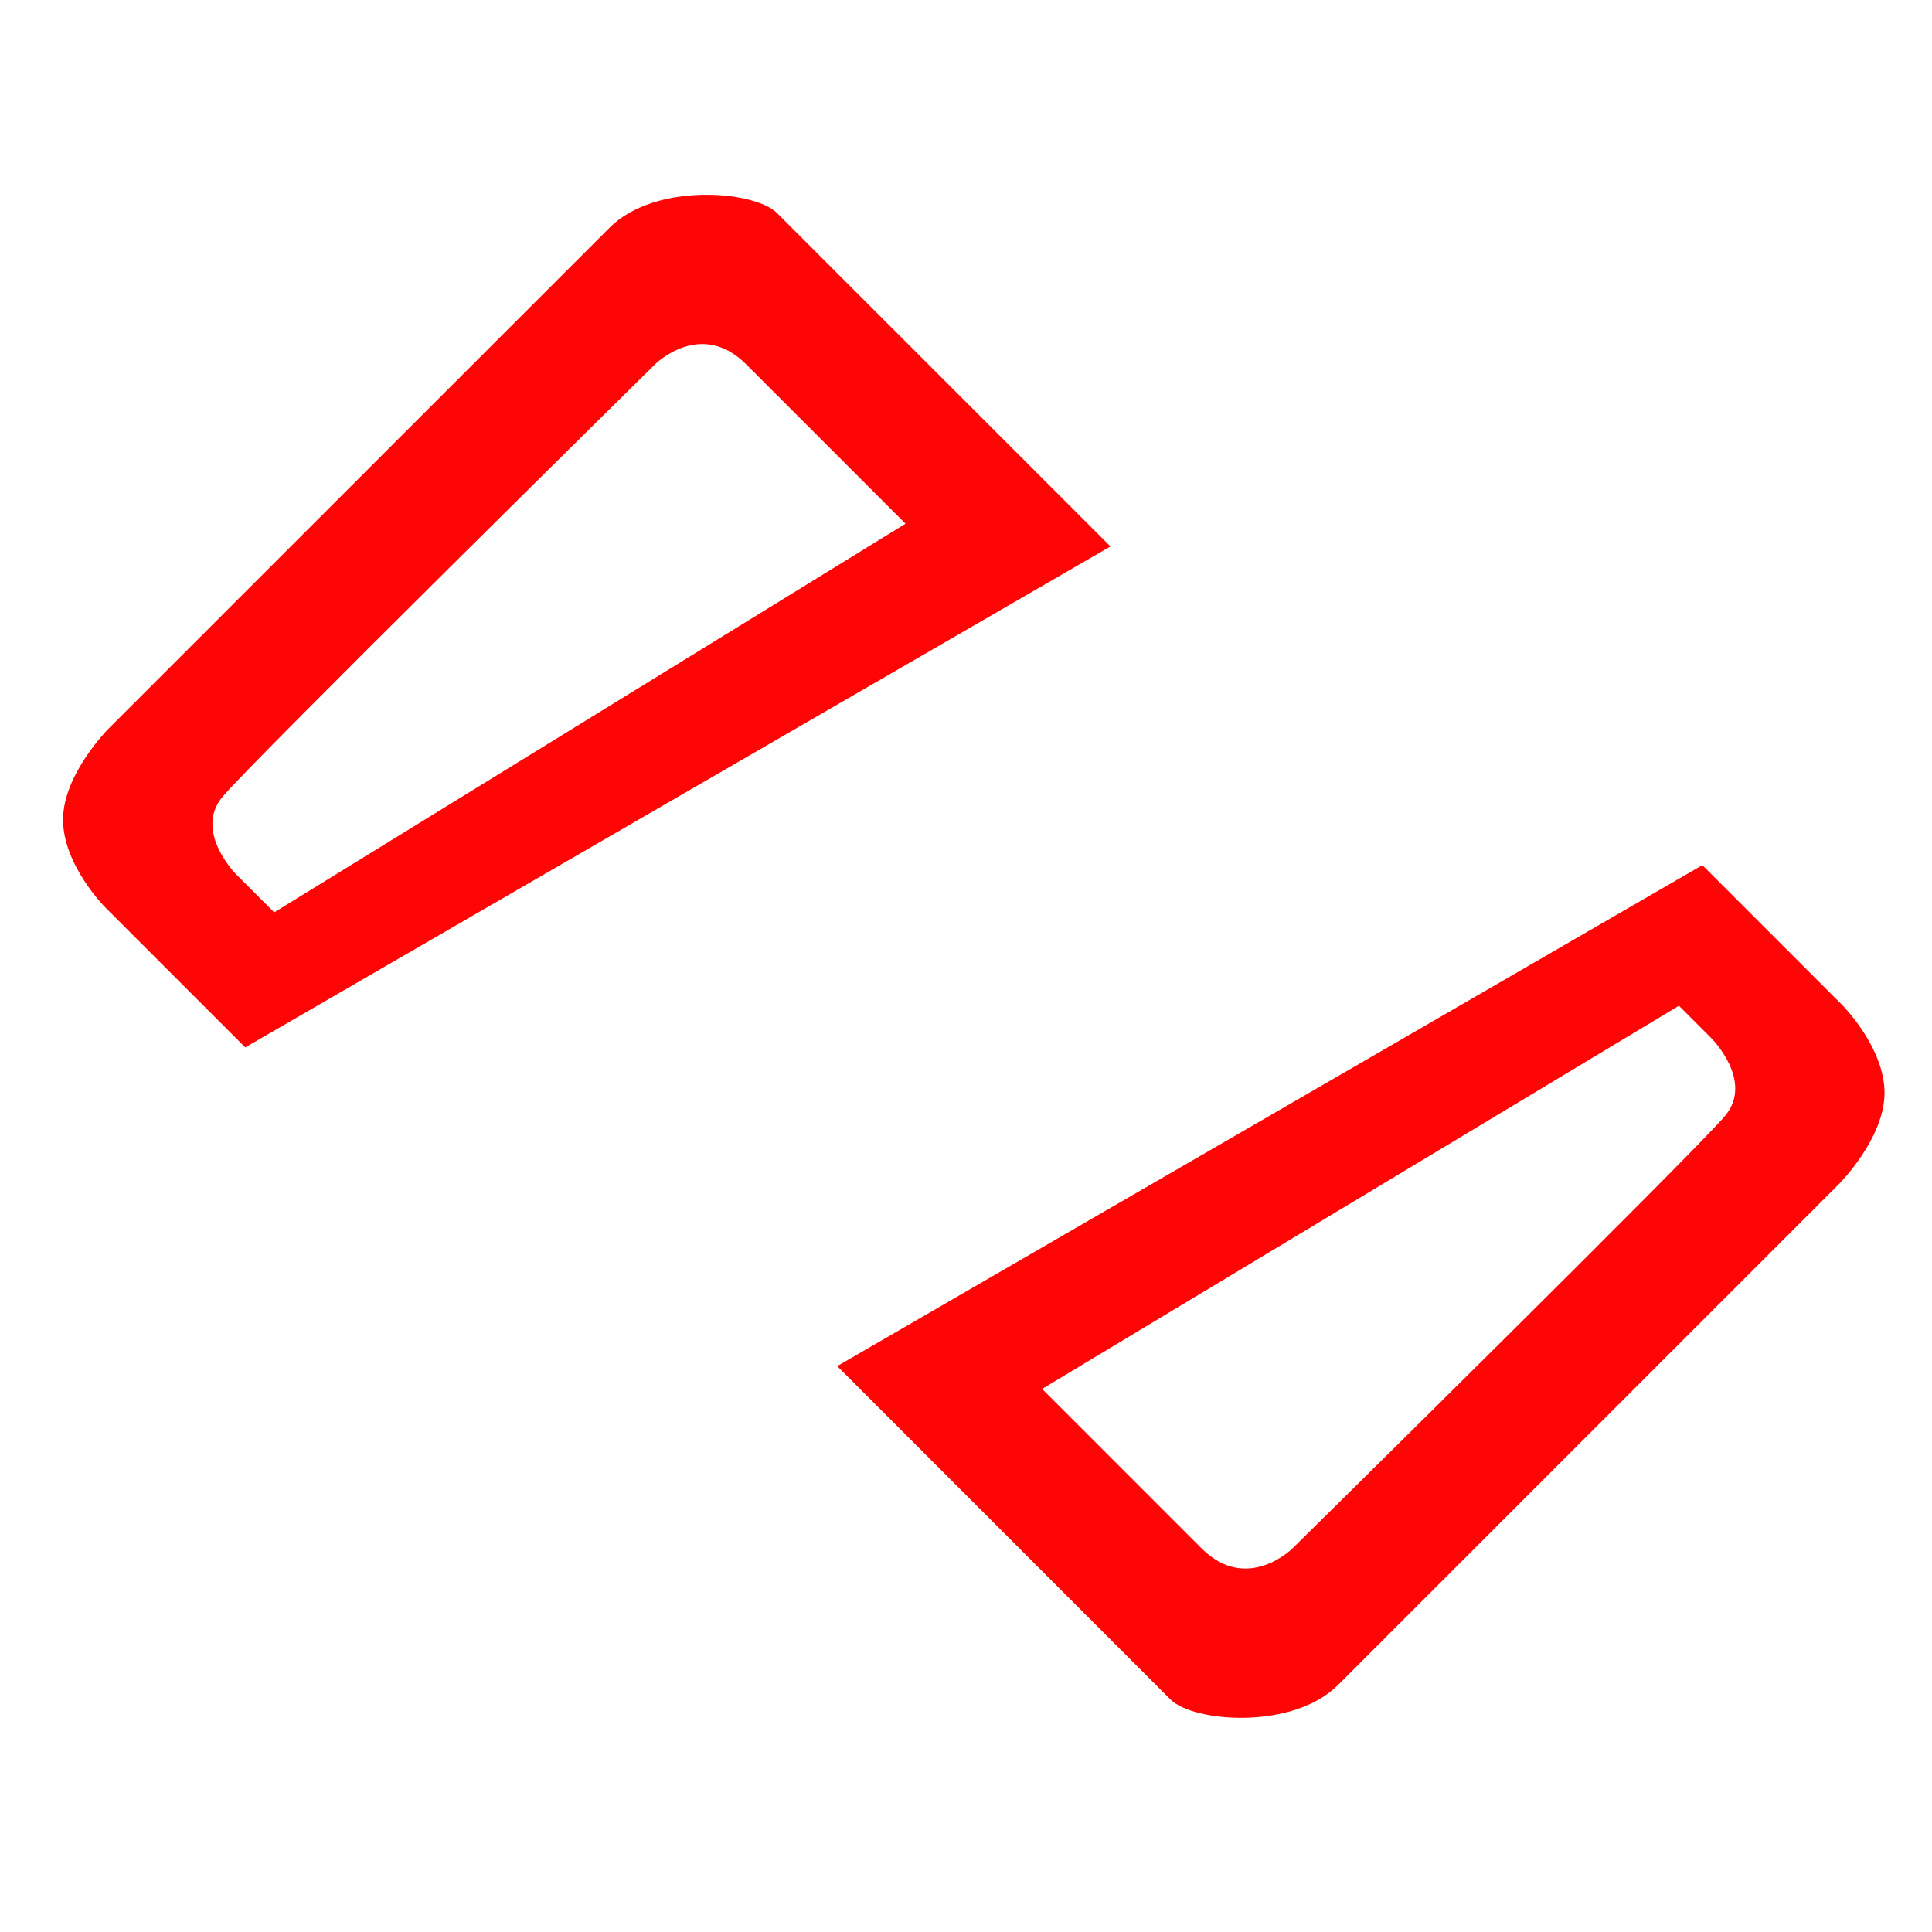
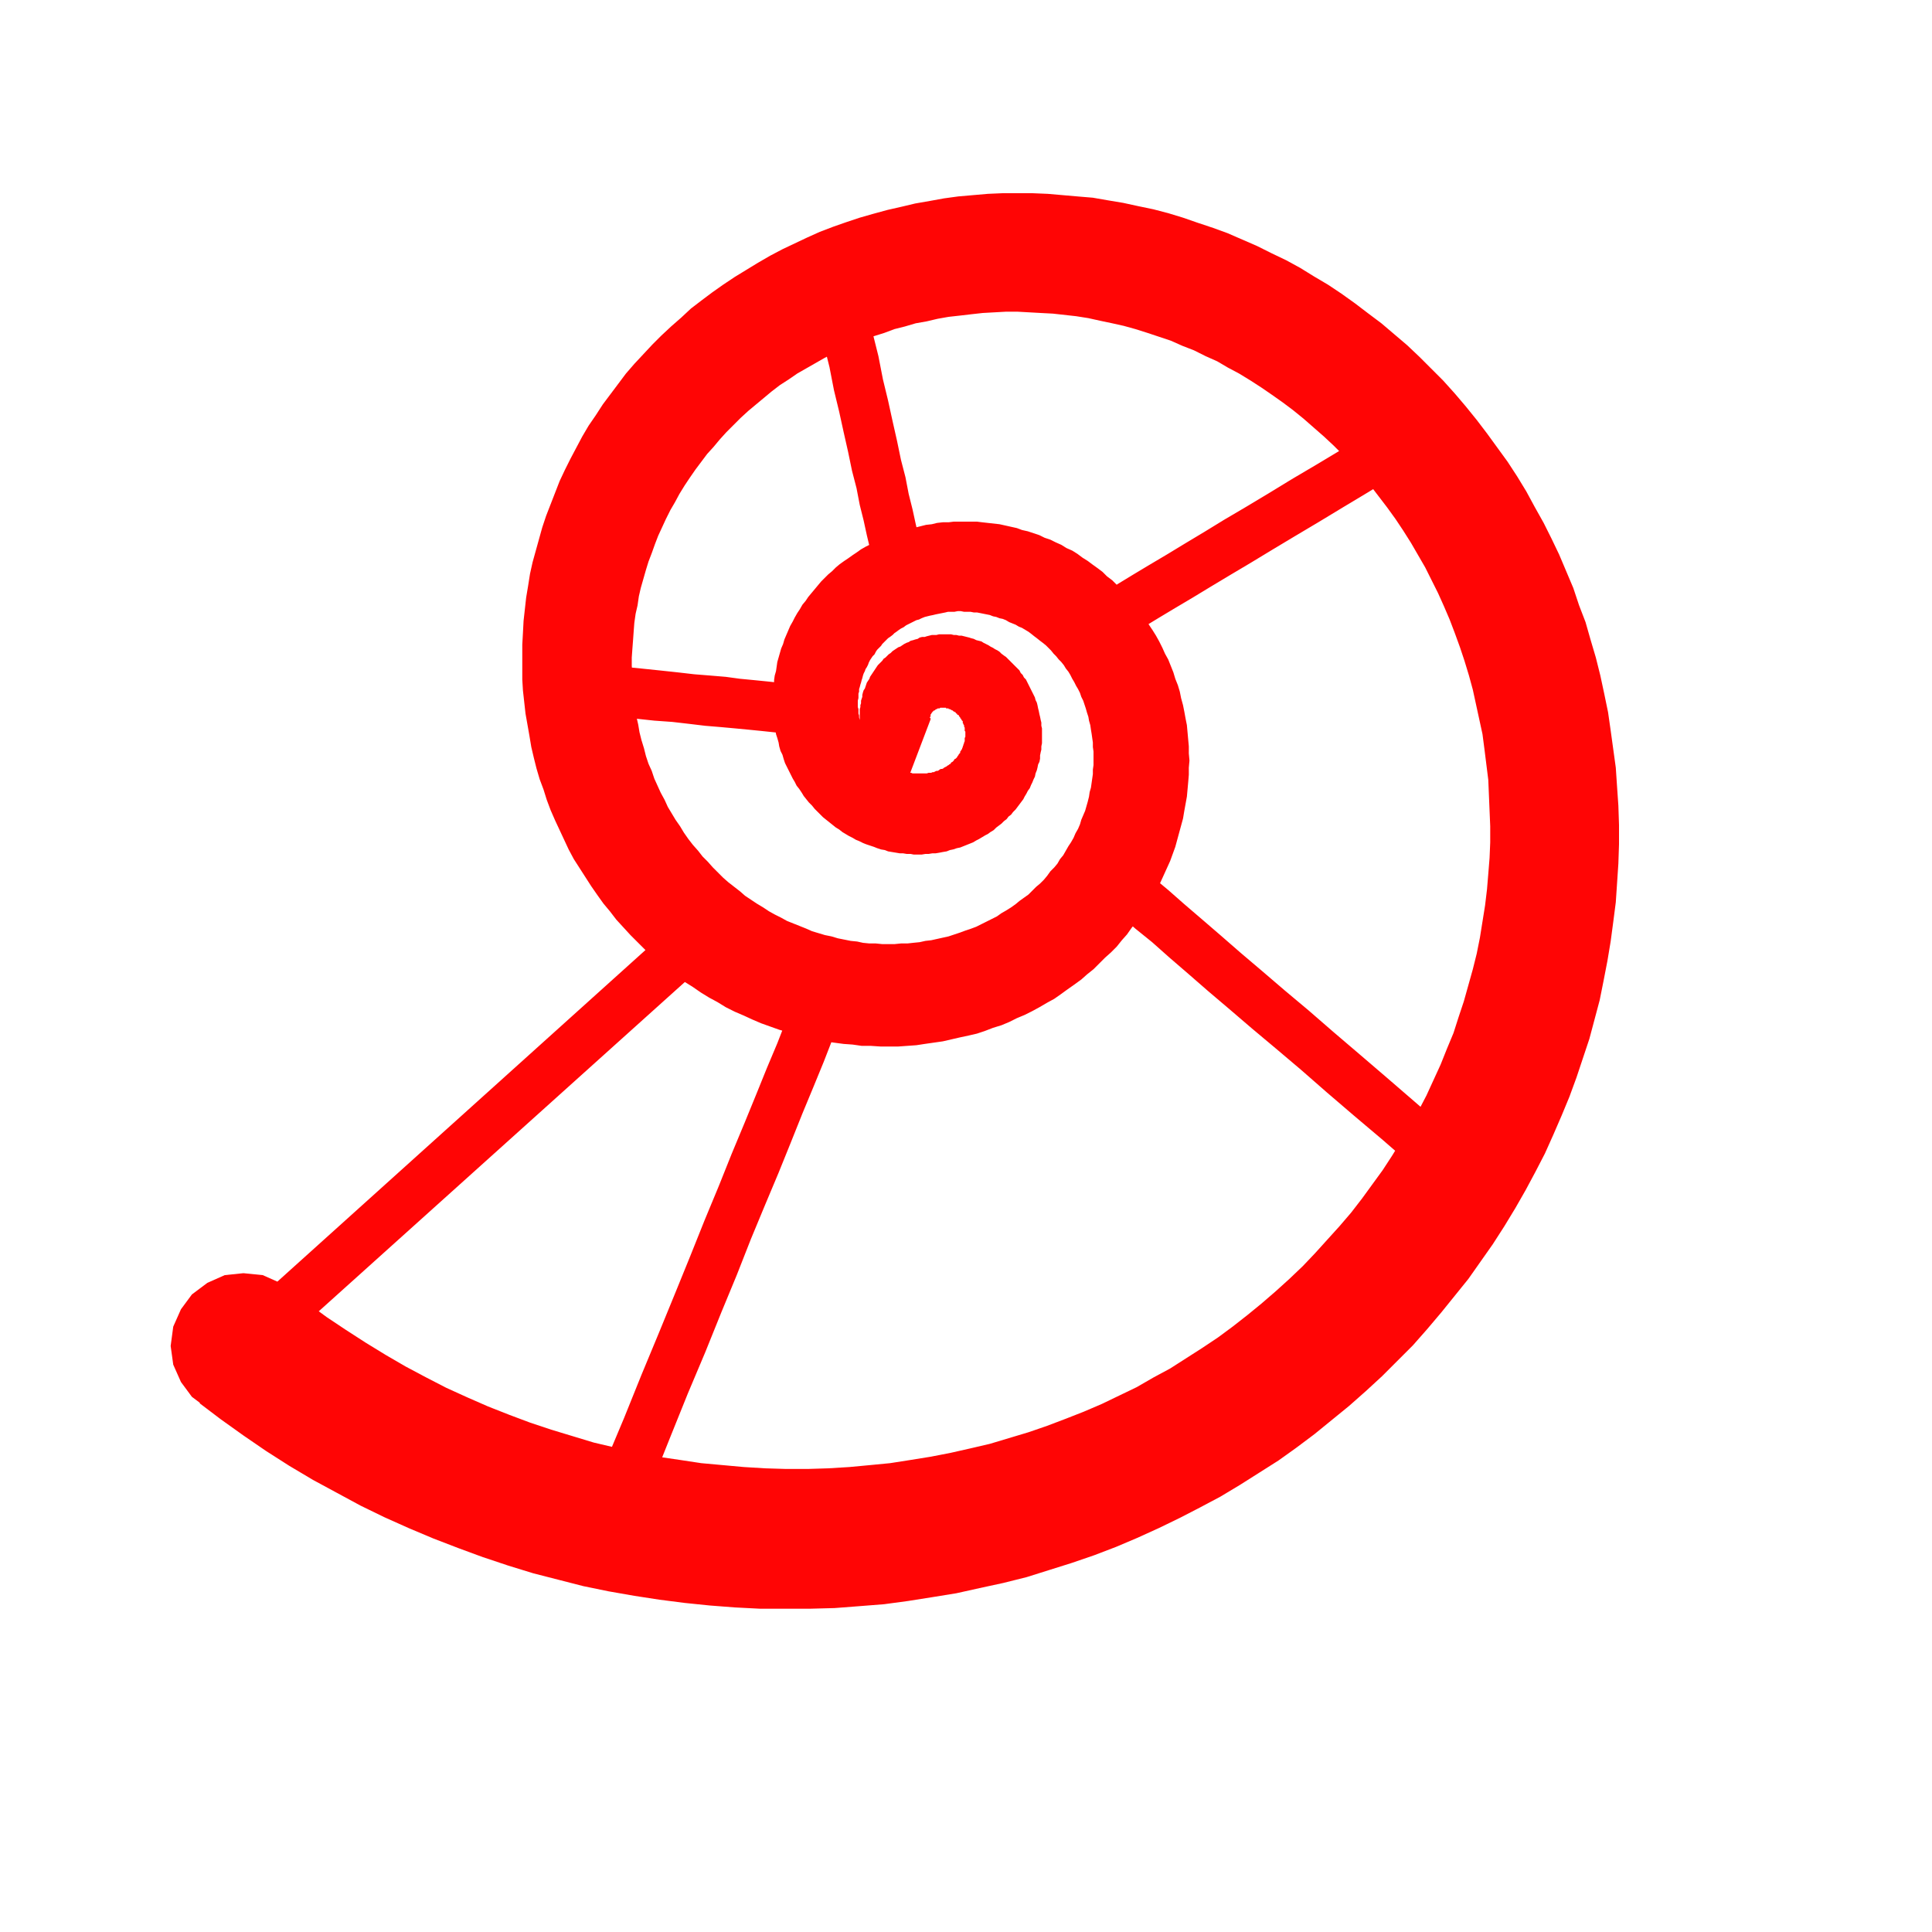
<svg xmlns="http://www.w3.org/2000/svg" width="30" height="30" viewBox="0 0 30 30" fill="none">
-   <path fill-rule="evenodd" clip-rule="evenodd" d="M9.465 3.536C10.172 2.828 11.715 2.958 12.066 3.309L17.243 8.485L3.808 16.264L1.636 14.092C1.636 14.092 0.979 13.435 0.979 12.728C0.979 12.021 1.686 11.314 1.686 11.314L9.465 3.536ZM14.061 8.132C14.061 8.132 12.293 6.364 11.586 5.657C10.879 4.95 10.172 5.657 10.172 5.657C10.172 5.657 3.902 11.834 3.454 12.374C3.006 12.915 3.667 13.576 3.667 13.576L4.258 14.167L14.061 8.132Z" fill="#FF0505" />
-   <path fill-rule="evenodd" clip-rule="evenodd" d="M20.778 26.163C20.071 26.87 18.528 26.741 18.176 26.39L13 21.213L26.434 13.434L28.607 15.607C28.607 15.607 29.263 16.264 29.263 16.971C29.263 17.678 28.556 18.385 28.556 18.385L20.778 26.163ZM16.182 21.567C16.182 21.567 17.95 23.335 18.657 24.042C19.364 24.749 20.071 24.042 20.071 24.042C20.071 24.042 26.34 17.865 26.789 17.324C27.237 16.783 26.576 16.123 26.576 16.123L26.07 15.617L16.182 21.567Z" fill="#FF0505" />
+   <path d="M14.07 12.17 L14.05 12.16 L14.02 12.15 L14.00 12.14 L13.97 12.13 L13.95 12.11 L13.92 12.10 L13.90 12.09 L13.87 12.07 L13.85 12.06 L13.82 12.04 L13.80 12.02 L13.77 12.00 L13.75 11.98 L13.73 11.97 L13.71 11.95 L13.68 11.92 L13.66 11.90 L13.64 11.88 L13.62 11.86 L13.60 11.84 L13.58 11.81 L13.57 11.79 L13.55 11.76 L13.53 11.74 L13.52 11.71 L13.50 11.68 L13.49 11.66 L13.47 11.63 L13.46 11.60 L13.44 11.57 L13.43 11.55 L13.42 11.52 L13.41 11.49 L13.40 11.46 L13.39 11.43 L13.38 11.40 L13.38 11.37 L13.37 11.33 L13.36 11.30 L13.36 11.27 L13.36 11.24 L13.35 11.21 L13.35 11.18 L13.35 11.14 L13.35 11.11 L13.35 11.08 L13.35 11.05 L13.35 11.01 L13.36 10.98 L13.36 10.95 L13.37 10.92 L13.37 10.88 L13.38 10.85 L13.39 10.82 L13.39 10.79 L13.40 10.75 L13.41 10.72 L13.43 10.69 L13.44 10.66 L13.45 10.63 L13.46 10.60 L13.48 10.57 L13.50 10.54 L13.51 10.51 L13.53 10.48 L13.55 10.45 L13.57 10.42 L13.59 10.39 L13.61 10.36 L13.63 10.33 L13.65 10.31 L13.68 10.28 L13.70 10.26 L13.72 10.23 L13.75 10.21 L13.78 10.18 L13.80 10.16 L13.83 10.14 L13.86 10.11 L13.89 10.09 L13.92 10.07 L13.95 10.05 L13.98 10.04 L14.01 10.02 L14.04 10.00 L14.08 9.98 L14.11 9.97 L14.14 9.95 L14.18 9.94 L14.21 9.93 L14.25 9.92 L14.28 9.90 L14.32 9.89 L14.36 9.89 L14.39 9.88 L14.43 9.87 L14.47 9.86 L14.51 9.86 L14.54 9.86 L14.58 9.85 L14.62 9.85 L14.66 9.85 L14.70 9.85 L14.74 9.85 L14.77 9.85 L14.81 9.86 L14.85 9.86 L14.89 9.87 L14.93 9.87 L14.97 9.88 L15.01 9.89 L15.05 9.90 L15.08 9.91 L15.12 9.92 L15.16 9.94 L15.20 9.95 L15.24 9.96 L15.27 9.98 L15.31 10.00 L15.35 10.02 L15.38 10.04 L15.42 10.06 L15.45 10.08 L15.49 10.10 L15.52 10.12 L15.55 10.15 L15.59 10.18 L15.62 10.20 L15.65 10.23 L15.68 10.26 L15.71 10.29 L15.74 10.32 L15.77 10.35 L15.80 10.38 L15.83 10.41 L15.85 10.45 L15.88 10.48 L15.90 10.52 L15.93 10.55 L15.95 10.59 L15.97 10.63 L15.99 10.67 L16.01 10.71 L16.03 10.75 L16.05 10.79 L16.07 10.83 L16.08 10.87 L16.10 10.91 L16.11 10.95 L16.12 11.00 L16.13 11.04 L16.14 11.09 L16.15 11.13 L16.16 11.18 L16.17 11.22 L16.17 11.27 L16.18 11.31 L16.18 11.36 L16.18 11.40 L16.18 11.45 L16.18 11.50 L16.18 11.54 L16.17 11.59 L16.17 11.64 L16.16 11.68 L16.15 11.73 L16.15 11.78 L16.14 11.83 L16.12 11.87 L16.11 11.92 L16.10 11.96 L16.08 12.01 L16.07 12.06 L16.05 12.10 L16.03 12.15 L16.01 12.19 L15.99 12.24 L15.96 12.28 L15.94 12.32 L15.91 12.37 L15.89 12.41 L15.86 12.45 L15.83 12.49 L15.80 12.53 L15.77 12.57 L15.73 12.61 L15.70 12.65 L15.66 12.68 L15.63 12.72 L15.59 12.75 L15.55 12.79 L15.51 12.82 L15.47 12.85 L15.43 12.89 L15.38 12.92 L15.34 12.95 L15.30 12.97 L15.25 13.00 L15.20 13.03 L15.16 13.05 L15.11 13.08 L15.06 13.10 L15.01 13.12 L14.96 13.14 L14.91 13.16 L14.86 13.17 L14.80 13.19 L14.75 13.20 L14.70 13.22 L14.64 13.23 L14.59 13.24 L14.53 13.25 L14.48 13.25 L14.42 13.26 L14.37 13.26 L14.31 13.27 L14.25 13.27 L14.19 13.27 L14.14 13.26 L14.08 13.26 L14.02 13.25 L13.97 13.25 L13.91 13.24 L13.85 13.23 L13.79 13.22 L13.74 13.20 L13.68 13.19 L13.62 13.17 L13.57 13.15 L13.51 13.13 L13.45 13.11 L13.40 13.09 L13.34 13.06 L13.29 13.04 L13.24 13.01 L13.18 12.98 L13.13 12.95 L13.08 12.92 L13.03 12.88 L12.98 12.85 L12.93 12.81 L12.88 12.77 L12.83 12.73 L12.78 12.69 L12.74 12.65 L12.69 12.60 L12.65 12.56 L12.61 12.51 L12.56 12.46 L12.52 12.41 L12.48 12.36 L12.45 12.31 L12.41 12.25 L12.37 12.20 L12.34 12.14 L12.31 12.09 L12.28 12.03 L12.25 11.97 L12.22 11.91 L12.19 11.85 L12.17 11.79 L12.15 11.72 L12.12 11.66 L12.10 11.59 L12.09 11.53 L12.07 11.46 L12.05 11.40 L12.04 11.33 L12.03 11.26 L12.02 11.19 L12.01 11.12 L12.01 11.05 L12.00 10.98 L12.00 10.91 L12.00 10.84 L12.00 10.77 L12.01 10.70 L12.02 10.63 L12.02 10.56 L12.03 10.49 L12.05 10.42 L12.06 10.35 L12.07 10.28 L12.09 10.21 L12.11 10.14 L12.13 10.07 L12.16 10.00 L12.18 9.93 L12.21 9.86 L12.24 9.79 L12.27 9.72 L12.31 9.65 L12.34 9.59 L12.38 9.52 L12.42 9.46 L12.46 9.39 L12.51 9.33 L12.55 9.27 L12.60 9.21 L12.65 9.15 L12.70 9.09 L12.75 9.03 L12.81 8.97 L12.86 8.92 L12.92 8.87 L12.98 8.81 L13.04 8.76 L13.11 8.71 L13.17 8.67 L13.24 8.62 L13.30 8.58 L13.37 8.53 L13.44 8.49 L13.52 8.45 L13.59 8.41 L13.66 8.38 L13.74 8.35 L13.82 8.31 L13.89 8.28 L13.97 8.26 L14.05 8.23 L14.13 8.21 L14.22 8.19 L14.30 8.17 L14.38 8.15 L14.47 8.14 L14.55 8.12 L14.64 8.11 L14.73 8.11 L14.81 8.10 L14.90 8.10 L14.99 8.10 L15.08 8.10 L15.17 8.10 L15.25 8.11 L15.34 8.12 L15.43 8.13 L15.52 8.14 L15.61 8.16 L15.70 8.18 L15.79 8.20 L15.87 8.23 L15.96 8.25 L16.05 8.28 L16.14 8.31 L16.22 8.35 L16.31 8.38 L16.39 8.42 L16.48 8.46 L16.56 8.51 L16.65 8.55 L16.73 8.60 L16.81 8.66 L16.89 8.71 L16.97 8.77 L17.04 8.82 L17.12 8.88 L17.19 8.95 L17.27 9.01 L17.34 9.08 L17.41 9.15 L17.47 9.22 L17.54 9.30 L17.61 9.37 L17.67 9.45 L17.73 9.53 L17.79 9.62 L17.84 9.70 L17.90 9.79 L17.95 9.87 L18.00 9.96 L18.05 10.06 L18.09 10.15 L18.14 10.24 L18.18 10.34 L18.22 10.44 L18.25 10.54 L18.29 10.64 L18.32 10.74 L18.34 10.84 L18.37 10.95 L18.39 11.05 L18.41 11.16 L18.43 11.26 L18.44 11.37 L18.45 11.48 L18.46 11.59 L18.46 11.70 L18.47 11.81 L18.46 11.92 L18.46 12.03 L18.45 12.15 L18.44 12.26 L18.43 12.37 L18.41 12.48 L18.39 12.59 L18.37 12.71 L18.34 12.82 L18.31 12.93 L18.28 13.04 L18.25 13.15 L18.21 13.26 L18.17 13.37 L18.12 13.48 L18.07 13.59 L18.02 13.70 L17.97 13.80 L17.91 13.91 L17.85 14.01 L17.78 14.11 L17.72 14.21 L17.65 14.31 L17.57 14.41 L17.50 14.51 L17.42 14.60 L17.34 14.70 L17.25 14.79 L17.16 14.87 L17.07 14.96 L16.98 15.05 L16.88 15.13 L16.79 15.21 L16.68 15.29 L16.58 15.36 L16.47 15.44 L16.37 15.51 L16.26 15.57 L16.14 15.64 L16.03 15.70 L15.91 15.76 L15.79 15.81 L15.67 15.87 L15.55 15.92 L15.42 15.96 L15.29 16.01 L15.17 16.05 L15.04 16.08 L14.90 16.11 L14.77 16.14 L14.64 16.17 L14.50 16.19 L14.36 16.21 L14.23 16.23 L14.09 16.24 L13.95 16.25 L13.81 16.25 L13.67 16.25 L13.52 16.24 L13.38 16.24 L13.24 16.22 L13.10 16.21 L12.95 16.19 L12.81 16.17 L12.67 16.14 L12.53 16.11 L12.38 16.07 L12.24 16.03 L12.10 15.99 L11.96 15.94 L11.82 15.89 L11.68 15.83 L11.55 15.77 L11.41 15.71 L11.27 15.64 L11.14 15.56 L11.01 15.49 L10.88 15.41 L10.75 15.32 L10.62 15.24 L10.49 15.14 L10.37 15.05 L10.25 14.95 L10.13 14.85 L10.01 14.74 L9.90 14.63 L9.79 14.52 L9.68 14.40 L9.57 14.28 L9.47 14.15 L9.37 14.03 L9.27 13.89 L9.18 13.76 L9.09 13.62 L9.00 13.48 L8.91 13.34 L8.83 13.19 L8.76 13.04 L8.69 12.89 L8.62 12.74 L8.55 12.58 L8.49 12.42 L8.44 12.26 L8.38 12.10 L8.33 11.93 L8.29 11.77 L8.25 11.60 L8.22 11.42 L8.19 11.25 L8.16 11.08 L8.14 10.90 L8.12 10.72 L8.11 10.55 L8.11 10.37 L8.11 10.19 L8.11 10.01 L8.12 9.83 L8.13 9.64 L8.15 9.46 L8.17 9.28 L8.20 9.10 L8.23 8.91 L8.27 8.73 L8.32 8.55 L8.37 8.37 L8.42 8.19 L8.48 8.01 L8.55 7.83 L8.62 7.65 L8.69 7.47 L8.77 7.30 L8.86 7.12 L8.95 6.95 L9.04 6.78 L9.14 6.61 L9.25 6.45 L9.36 6.28 L9.48 6.12 L9.60 5.96 L9.72 5.80 L9.85 5.65 L9.99 5.50 L10.13 5.35 L10.27 5.21 L10.42 5.07 L10.58 4.93 L10.73 4.79 L10.90 4.66 L11.06 4.54 L11.23 4.42 L11.41 4.30 L11.59 4.19 L11.77 4.08 L11.96 3.97 L12.15 3.87 L12.34 3.78 L12.53 3.69 L12.73 3.60 L12.94 3.52 L13.14 3.45 L13.35 3.38 L13.56 3.32 L13.78 3.26 L14.00 3.21 L14.21 3.16 L14.44 3.12 L14.66 3.08 L14.88 3.05 L15.11 3.03 L15.34 3.01 L15.57 3.00 L15.80 3.00 L16.03 3.00 L16.27 3.01 L16.50 3.03 L16.73 3.05 L16.97 3.07 L17.20 3.11 L17.44 3.15 L17.67 3.20 L17.91 3.25 L18.14 3.31 L18.37 3.38 L18.60 3.46 L18.84 3.54 L19.06 3.62 L19.29 3.72 L19.52 3.82 L19.74 3.93 L19.97 4.04 L20.19 4.16 L20.40 4.29 L20.62 4.42 L20.83 4.56 L21.04 4.71 L21.25 4.87 L21.45 5.02 L21.65 5.19 L21.85 5.36 L22.04 5.54 L22.22 5.72 L22.41 5.91 L22.59 6.11 L22.76 6.31 L22.93 6.52 L23.09 6.73 L23.25 6.95 L23.41 7.17 L23.56 7.40 L23.70 7.63 L23.83 7.87 L23.97 8.12 L24.09 8.36 L24.21 8.61 L24.32 8.87 L24.43 9.13 L24.52 9.40 L24.62 9.66 L24.70 9.94 L24.78 10.21 L24.85 10.49 L24.91 10.77 L24.97 11.06 L25.01 11.34 L25.05 11.63 L25.09 11.92 L25.11 12.22 L25.13 12.51 L25.14 12.81 L25.14 13.11 L25.13 13.41 L25.11 13.71 L25.09 14.01 L25.05 14.32 L25.01 14.62 L24.96 14.92 L24.90 15.23 L24.84 15.53 L24.76 15.83 L24.68 16.13 L24.58 16.43 L24.48 16.73 L24.37 17.03 L24.25 17.32 L24.12 17.62 L23.99 17.91 L23.84 18.20 L23.69 18.48 L23.53 18.76 L23.36 19.04 L23.18 19.32 L22.99 19.59 L22.80 19.86 L22.59 20.12 L22.38 20.38 L22.16 20.64 L21.94 20.89 L21.70 21.13 L21.46 21.37 L21.21 21.60 L20.95 21.83 L20.68 22.05 L20.41 22.27 L20.13 22.48 L19.85 22.68 L19.55 22.87 L19.25 23.06 L18.95 23.24 L18.63 23.41 L18.32 23.57 L17.99 23.73 L17.66 23.88 L17.33 24.02 L16.99 24.15 L16.64 24.27 L16.29 24.38 L15.94 24.49 L15.58 24.58 L15.21 24.66 L14.85 24.74 L14.48 24.80 L14.10 24.86 L13.73 24.91 L13.35 24.94 L12.96 24.97 L12.58 24.98 L12.19 24.98 L11.80 24.98 L11.41 24.96 L11.02 24.93 L10.63 24.89 L10.24 24.84 L9.85 24.78 L9.45 24.71 L9.06 24.63 L8.67 24.53 L8.28 24.43 L7.89 24.31 L7.50 24.18 L7.12 24.04 L6.73 23.89 L6.35 23.73 L5.97 23.56 L5.60 23.38 L5.23 23.18 L4.86 22.98 L4.49 22.76 L4.13 22.53 L3.78 22.29 L3.43 22.04 L3.10 21.79 L4.47 20.00 L4.77 20.23 L5.07 20.45 L5.37 20.65 L5.68 20.85 L5.99 21.04 L6.30 21.22 L6.62 21.39 L6.93 21.55 L7.26 21.70 L7.58 21.84 L7.91 21.97 L8.23 22.09 L8.56 22.20 L8.89 22.30 L9.22 22.40 L9.56 22.48 L9.89 22.55 L10.22 22.62 L10.56 22.67 L10.89 22.72 L11.22 22.75 L11.55 22.78 L11.88 22.80 L12.21 22.81 L12.54 22.81 L12.86 22.80 L13.19 22.78 L13.51 22.75 L13.82 22.72 L14.14 22.67 L14.45 22.62 L14.76 22.56 L15.07 22.49 L15.37 22.42 L15.67 22.33 L15.97 22.24 L16.26 22.14 L16.55 22.03 L16.83 21.92 L17.11 21.80 L17.38 21.67 L17.65 21.54 L17.91 21.39 L18.17 21.25 L18.42 21.09 L18.67 20.93 L18.91 20.77 L19.14 20.60 L19.37 20.42 L19.59 20.24 L19.81 20.05 L20.02 19.86 L20.23 19.66 L20.42 19.46 L20.61 19.25 L20.80 19.04 L20.98 18.83 L21.15 18.61 L21.31 18.39 L21.47 18.17 L21.62 17.94 L21.76 17.71 L21.90 17.48 L22.03 17.24 L22.15 17.01 L22.26 16.77 L22.37 16.53 L22.47 16.28 L22.57 16.04 L22.65 15.79 L22.73 15.55 L22.80 15.30 L22.87 15.05 L22.93 14.81 L22.98 14.56 L23.02 14.31 L23.06 14.06 L23.09 13.81 L23.11 13.57 L23.13 13.32 L23.14 13.08 L23.14 12.83 L23.13 12.59 L23.12 12.35 L23.11 12.11 L23.08 11.87 L23.05 11.63 L23.02 11.40 L22.97 11.17 L22.92 10.94 L22.87 10.71 L22.81 10.49 L22.74 10.26 L22.67 10.05 L22.59 9.83 L22.51 9.62 L22.42 9.41 L22.33 9.21 L22.23 9.01 L22.13 8.81 L22.02 8.62 L21.91 8.43 L21.79 8.24 L21.67 8.06 L21.54 7.88 L21.41 7.71 L21.28 7.54 L21.14 7.38 L21.00 7.22 L20.86 7.07 L20.71 6.92 L20.56 6.78 L20.40 6.64 L20.24 6.50 L20.08 6.37 L19.92 6.25 L19.75 6.13 L19.59 6.02 L19.42 5.91 L19.24 5.80 L19.07 5.71 L18.90 5.61 L18.72 5.53 L18.54 5.44 L18.36 5.37 L18.18 5.29 L18.00 5.23 L17.82 5.17 L17.63 5.11 L17.45 5.06 L17.27 5.02 L17.08 4.98 L16.90 4.94 L16.71 4.91 L16.53 4.89 L16.35 4.87 L16.16 4.86 L15.98 4.85 L15.80 4.84 L15.62 4.84 L15.44 4.85 L15.26 4.86 L15.08 4.88 L14.91 4.90 L14.73 4.92 L14.56 4.95 L14.39 4.99 L14.22 5.02 L14.05 5.07 L13.89 5.11 L13.73 5.17 L13.57 5.22 L13.41 5.28 L13.25 5.34 L13.10 5.41 L12.95 5.48 L12.80 5.56 L12.66 5.64 L12.52 5.72 L12.38 5.80 L12.25 5.89 L12.11 5.98 L11.98 6.08 L11.86 6.18 L11.74 6.28 L11.62 6.38 L11.50 6.49 L11.39 6.60 L11.28 6.71 L11.18 6.82 L11.08 6.94 L10.98 7.05 L10.89 7.17 L10.80 7.29 L10.71 7.42 L10.63 7.54 L10.55 7.67 L10.48 7.80 L10.41 7.92 L10.34 8.06 L10.28 8.19 L10.22 8.32 L10.17 8.45 L10.12 8.59 L10.07 8.72 L10.03 8.85 L9.99 8.99 L9.95 9.13 L9.92 9.26 L9.90 9.40 L9.87 9.53 L9.85 9.67 L9.84 9.80 L9.83 9.94 L9.82 10.07 L9.81 10.21 L9.81 10.34 L9.82 10.47 L9.82 10.60 L9.83 10.73 L9.85 10.86 L9.86 10.99 L9.88 11.12 L9.91 11.25 L9.93 11.37 L9.96 11.49 L10.00 11.62 L10.03 11.74 L10.07 11.86 L10.12 11.97 L10.16 12.09 L10.21 12.20 L10.26 12.31 L10.32 12.42 L10.37 12.53 L10.43 12.63 L10.49 12.73 L10.56 12.83 L10.62 12.93 L10.69 13.03 L10.76 13.12 L10.84 13.21 L10.91 13.30 L10.99 13.38 L11.07 13.47 L11.15 13.55 L11.23 13.63 L11.31 13.70 L11.40 13.77 L11.49 13.84 L11.57 13.91 L11.66 13.97 L11.75 14.03 L11.85 14.09 L11.94 14.15 L12.03 14.20 L12.13 14.25 L12.22 14.30 L12.32 14.34 L12.42 14.38 L12.52 14.42 L12.61 14.46 L12.71 14.49 L12.81 14.52 L12.91 14.54 L13.01 14.57 L13.11 14.59 L13.21 14.61 L13.31 14.62 L13.40 14.64 L13.50 14.65 L13.60 14.65 L13.70 14.66 L13.80 14.66 L13.89 14.66 L13.99 14.65 L14.09 14.65 L14.18 14.64 L14.28 14.63 L14.37 14.61 L14.46 14.60 L14.55 14.58 L14.64 14.56 L14.73 14.54 L14.82 14.51 L14.91 14.48 L14.99 14.45 L15.08 14.42 L15.16 14.39 L15.24 14.35 L15.32 14.31 L15.40 14.27 L15.48 14.23 L15.55 14.18 L15.62 14.14 L15.70 14.09 L15.77 14.04 L15.83 13.99 L15.90 13.94 L15.97 13.89 L16.03 13.83 L16.09 13.77 L16.15 13.72 L16.21 13.66 L16.26 13.60 L16.31 13.53 L16.37 13.47 L16.42 13.41 L16.46 13.34 L16.51 13.28 L16.55 13.21 L16.59 13.14 L16.63 13.08 L16.67 13.01 L16.70 12.94 L16.74 12.87 L16.77 12.80 L16.79 12.73 L16.82 12.66 L16.85 12.59 L16.87 12.52 L16.89 12.45 L16.91 12.37 L16.92 12.30 L16.94 12.23 L16.95 12.16 L16.96 12.09 L16.97 12.02 L16.97 11.95 L16.98 11.88 L16.98 11.80 L16.98 11.73 L16.98 11.67 L16.97 11.60 L16.97 11.53 L16.96 11.46 L16.95 11.39 L16.94 11.33 L16.93 11.26 L16.91 11.19 L16.90 11.13 L16.88 11.07 L16.86 11.00 L16.84 10.94 L16.82 10.88 L16.79 10.82 L16.77 10.76 L16.74 10.70 L16.71 10.65 L16.68 10.59 L16.65 10.54 L16.62 10.48 L16.59 10.43 L16.55 10.38 L16.52 10.33 L16.48 10.28 L16.44 10.24 L16.40 10.19 L16.36 10.15 L16.32 10.10 L16.28 10.06 L16.24 10.02 L16.19 9.98 L16.15 9.95 L16.10 9.91 L16.06 9.88 L16.01 9.84 L15.97 9.81 L15.92 9.78 L15.87 9.75 L15.82 9.73 L15.77 9.70 L15.72 9.68 L15.67 9.66 L15.62 9.63 L15.57 9.61 L15.52 9.60 L15.47 9.58 L15.42 9.57 L15.37 9.55 L15.32 9.54 L15.27 9.53 L15.22 9.52 L15.17 9.51 L15.12 9.51 L15.07 9.50 L15.02 9.50 L14.97 9.50 L14.92 9.49 L14.87 9.49 L14.82 9.50 L14.77 9.50 L14.72 9.50 L14.68 9.51 L14.63 9.52 L14.58 9.53 L14.53 9.54 L14.49 9.55 L14.44 9.56 L14.40 9.57 L14.36 9.58 L14.31 9.60 L14.27 9.62 L14.23 9.63 L14.19 9.65 L14.15 9.67 L14.11 9.69 L14.07 9.71 L14.03 9.74 L13.99 9.76 L13.96 9.78 L13.92 9.81 L13.89 9.83 L13.86 9.86 L13.82 9.89 L13.79 9.91 L13.76 9.94 L13.73 9.97 L13.70 10.00 L13.68 10.03 L13.65 10.06 L13.62 10.09 L13.60 10.12 L13.58 10.16 L13.55 10.19 L13.53 10.22 L13.51 10.25 L13.49 10.29 L13.48 10.32 L13.46 10.36 L13.44 10.39 L13.43 10.42 L13.41 10.46 L13.40 10.49 L13.39 10.53 L13.38 10.56 L13.37 10.60 L13.36 10.63 L13.35 10.67 L13.34 10.70 L13.34 10.74 L13.33 10.77 L13.33 10.81 L13.33 10.84 L13.32 10.88 L13.32 10.91 L13.32 10.95 L13.32 10.98 L13.33 11.01 L13.33 11.05 L13.33 11.08 L13.34 11.11 L13.34 11.14 L13.35 11.18 L13.35 11.21 L13.36 11.24 L13.37 11.27 L13.38 11.30 L13.39 11.33 L13.40 11.36 L13.41 11.39 L13.42 11.42 L13.44 11.44 L13.45 11.47 L13.46 11.50 L13.48 11.52 L13.49 11.55 L13.51 11.57 L13.53 11.60 L13.54 11.62 L13.56 11.64 L13.58 11.67 L13.60 11.69 L13.62 11.71 L13.64 11.73 L13.66 11.75 L13.68 11.77 L13.70 11.78 L13.72 11.80 L13.74 11.82 L13.76 11.84 L13.78 11.85 L13.80 11.87 L13.82 11.88 L13.85 11.89 L13.87 11.91 L13.89 11.92 L13.92 11.93 L13.94 11.94 L13.96 11.95 L13.98 11.96 L14.01 11.97 L14.03 11.97 L14.05 11.98 L14.08 11.99 L14.10 11.99 L14.12 12.00 L14.15 12.00 L14.17 12.01 L14.19 12.01 L14.22 12.01 L14.24 12.01 L14.26 12.01 L14.28 12.01 L14.31 12.01 L14.33 12.01 L14.35 12.01 L14.37 12.01 L14.39 12.01 L14.42 12.00 L14.44 12.00 L14.46 12.00 L14.48 11.99 L14.50 11.99 L14.52 11.98 L14.54 11.97 L14.56 11.97 L14.58 11.96 L14.59 11.95 L14.61 11.94 L14.63 11.94 L14.65 11.93 L14.66 11.92 L14.68 11.91 L14.70 11.90 L14.71 11.89 L14.73 11.88 L14.74 11.87 L14.76 11.86 L14.77 11.84 L14.79 11.83 L14.80 11.82 L14.81 11.81 L14.82 11.79 L14.84 11.78 L14.85 11.77 L14.86 11.76 L14.87 11.74 L14.88 11.73 L14.89 11.71 L14.90 11.70 L14.91 11.69 L14.91 11.67 L14.92 11.66 L14.93 11.64 L14.94 11.63 L14.94 11.62 L14.95 11.60 L14.95 11.59 L14.96 11.57 L14.96 11.56 L14.97 11.54 L14.97 11.53 L14.98 11.51 L14.98 11.50 L14.98 11.49 L14.98 11.47 L14.98 11.46 L14.99 11.44 L14.99 11.43 L14.99 11.41 L14.99 11.40 L14.99 11.39 L14.99 11.37 L14.99 11.36 L14.98 11.35 L14.98 11.33 L14.98 11.32 L14.98 11.31 L14.98 11.30 L14.97 11.28 L14.97 11.27 L14.97 11.26 L14.96 11.25 L14.96 11.24 L14.95 11.23 L14.95 11.22 L14.95 11.20 L14.94 11.19 L14.93 11.18 L14.93 11.17 L14.92 11.16 L14.92 11.16 L14.91 11.15 L14.91 11.14 L14.90 11.13 L14.89 11.12 L14.89 11.11 L14.88 11.10 L14.87 11.10 L14.86 11.09 L14.86 11.08 L14.85 11.08 L14.84 11.07 L14.84 11.06 L14.83 11.06 L14.82 11.05 L14.81 11.05 L14.80 11.04 L14.80 11.04 L14.79 11.03 L14.78 11.03 L14.77 11.02 L14.77 11.02 L14.76 11.02 L14.75 11.01 L14.74 11.01 L14.73 11.01 L14.73 11.00 L14.72 11.00 L14.71 11.00 L14.70 11.00 L14.69 11.00 L14.69 10.99 L14.68 10.99 L14.67 10.99 L14.66 10.99 L14.66 10.99 L14.65 10.99 L14.64 10.99 L14.64 10.99 L14.63 10.99 L14.62 10.99 L14.61 10.99 L14.61 10.99 L14.60 10.99 L14.60 10.99 L14.59 11.00 L14.58 11.00 L14.58 11.00 L14.57 11.00 L14.57 11.00 L14.56 11.00 L14.55 11.01 L14.55 11.01 L14.54 11.01 L14.54 11.01 L14.53 11.02 L14.53 11.02 L14.52 11.02 L14.52 11.02 L14.52 11.03 L14.51 11.03 L14.51 11.03 L14.50 11.03 L14.50 11.04 L14.50 11.04 L14.49 11.04 L14.49 11.05 L14.49 11.05 L14.48 11.05 L14.48 11.06 L14.48 11.06 L14.47 11.06 L14.47 11.07 L14.47 11.07 L14.47 11.07 L14.47 11.07 L14.46 11.08 L14.46 11.08 L14.46 11.08 L14.46 11.09 L14.46 11.09 L14.45 11.09 L14.45 11.10 L14.45 11.10 L14.45 11.10 L14.45 11.11 L14.45 11.11 L14.45 11.11 L14.45 11.11 L14.45 11.12 L14.45 11.12 L14.45 11.12 L14.45 11.12 L14.45 11.13 L14.45 11.13 L14.44 11.13 L14.44 11.13 L14.44 11.14 L14.44 11.14 L14.44 11.14 L14.44 11.14 L14.44 11.14 L14.44 11.14 L14.44 11.15 L14.44 11.15 L14.44 11.15 L14.45 11.15 L14.45 11.15 L14.45 11.15 L14.45 11.16 L14.45 11.16 L14.45 11.16 L14.45 11.16 L14.45 11.16 L14.45 11.16 L14.45 11.16 L14.45 11.16 L14.45 11.16 L14.45 11.16 L14.45 11.16 L14.45 11.17 L14.45 11.17 L14.45 11.17 L14.45 11.17 L14.45 11.17 L14.45 11.17 L14.45 11.17 L14.45 11.17 L14.45 11.17 L14.45 11.17 L14.45 11.17 L14.45 11.17 L14.45 11.17 L14.45 11.17 L14.45 11.17 L14.45 11.17 L14.45 11.17 L14.45 11.17 Z M3.22 21.87 L2.98 21.69 L2.81 21.46 L2.69 21.19 L2.65 20.90 L2.69 20.60 L2.81 20.33 L2.98 20.10 L3.22 19.92 L3.49 19.80 L3.78 19.77 L4.08 19.80 L4.35 19.92 L4.58 20.10 L4.76 20.33 L4.87 20.60 L4.91 20.90 L4.87 21.19 L4.76 21.46 L4.58 21.69 L4.35 21.87 L4.08 21.99 L3.78 22.02 L3.49 21.99 Z M9.11 23.44 L9.40 22.71 L9.69 22.02 L9.96 21.35 L10.23 20.70 L10.48 20.09 L10.72 19.50 L10.94 18.95 L11.16 18.42 L11.36 17.92 L11.56 17.44 L11.74 17.00 L11.91 16.58 L12.07 16.20 L12.21 15.84 L12.35 15.51 L12.47 15.20 L13.19 15.50 L13.07 15.80 L12.93 16.13 L12.79 16.49 L12.63 16.88 L12.46 17.29 L12.28 17.74 L12.09 18.21 L11.88 18.71 L11.66 19.24 L11.44 19.80 L11.20 20.38 L10.95 21.00 L10.68 21.64 L10.41 22.31 L10.13 23.01 L9.83 23.74 Z M22.41 18.51 L21.93 18.10 L21.47 17.70 L21.02 17.32 L20.60 16.96 L20.20 16.61 L19.81 16.28 L19.44 15.97 L19.09 15.67 L18.76 15.39 L18.45 15.12 L18.16 14.87 L17.89 14.63 L17.63 14.42 L17.39 14.21 L17.18 14.03 L16.98 13.86 L17.48 13.26 L17.68 13.43 L17.90 13.62 L18.14 13.82 L18.39 14.04 L18.67 14.28 L18.96 14.53 L19.27 14.80 L19.60 15.08 L19.95 15.38 L20.32 15.69 L20.70 16.02 L21.11 16.37 L21.53 16.73 L21.97 17.11 L22.43 17.51 L22.91 17.92 Z M22.10 7.12 L21.67 7.38 L21.25 7.64 L20.85 7.88 L20.47 8.11 L20.10 8.33 L19.75 8.54 L19.42 8.74 L19.10 8.93 L18.80 9.11 L18.52 9.28 L18.25 9.44 L18.00 9.59 L17.77 9.73 L17.56 9.86 L17.36 9.98 L17.18 10.09 L16.78 9.42 L16.96 9.31 L17.16 9.19 L17.37 9.06 L17.60 8.92 L17.85 8.77 L18.12 8.61 L18.40 8.44 L18.70 8.26 L19.01 8.07 L19.35 7.87 L19.70 7.66 L20.06 7.44 L20.45 7.21 L20.85 6.97 L21.27 6.72 L21.70 6.46 Z M13.38 4.39 L13.47 4.78 L13.55 5.17 L13.64 5.53 L13.71 5.89 L13.79 6.22 L13.86 6.54 L13.93 6.85 L13.99 7.14 L14.06 7.41 L14.11 7.67 L14.17 7.91 L14.22 8.14 L14.27 8.35 L14.31 8.55 L14.35 8.73 L14.39 8.89 L13.63 9.06 L13.59 8.90 L13.55 8.72 L13.51 8.52 L13.46 8.31 L13.41 8.08 L13.35 7.84 L13.30 7.58 L13.23 7.31 L13.17 7.02 L13.10 6.71 L13.03 6.39 L12.95 6.06 L12.88 5.70 L12.79 5.34 L12.71 4.96 L12.62 4.56 Z M9.01 10.29 L9.34 10.32 L9.65 10.35 L9.95 10.38 L10.24 10.41 L10.52 10.44 L10.78 10.47 L11.03 10.49 L11.27 10.51 L11.49 10.54 L11.70 10.56 L11.90 10.58 L12.09 10.60 L12.26 10.61 L12.42 10.63 L12.57 10.65 L12.71 10.66 L12.63 11.43 L12.49 11.42 L12.34 11.41 L12.18 11.39 L12.01 11.37 L11.82 11.35 L11.62 11.33 L11.41 11.31 L11.19 11.29 L10.95 11.27 L10.70 11.24 L10.44 11.21 L10.16 11.19 L9.88 11.16 L9.57 11.13 L9.26 11.10 L8.94 11.06 Z M3.52 20.61 L10.68 14.16 L11.20 14.74 L4.04 21.18 Z" fill="#FF0505" />
</svg>
